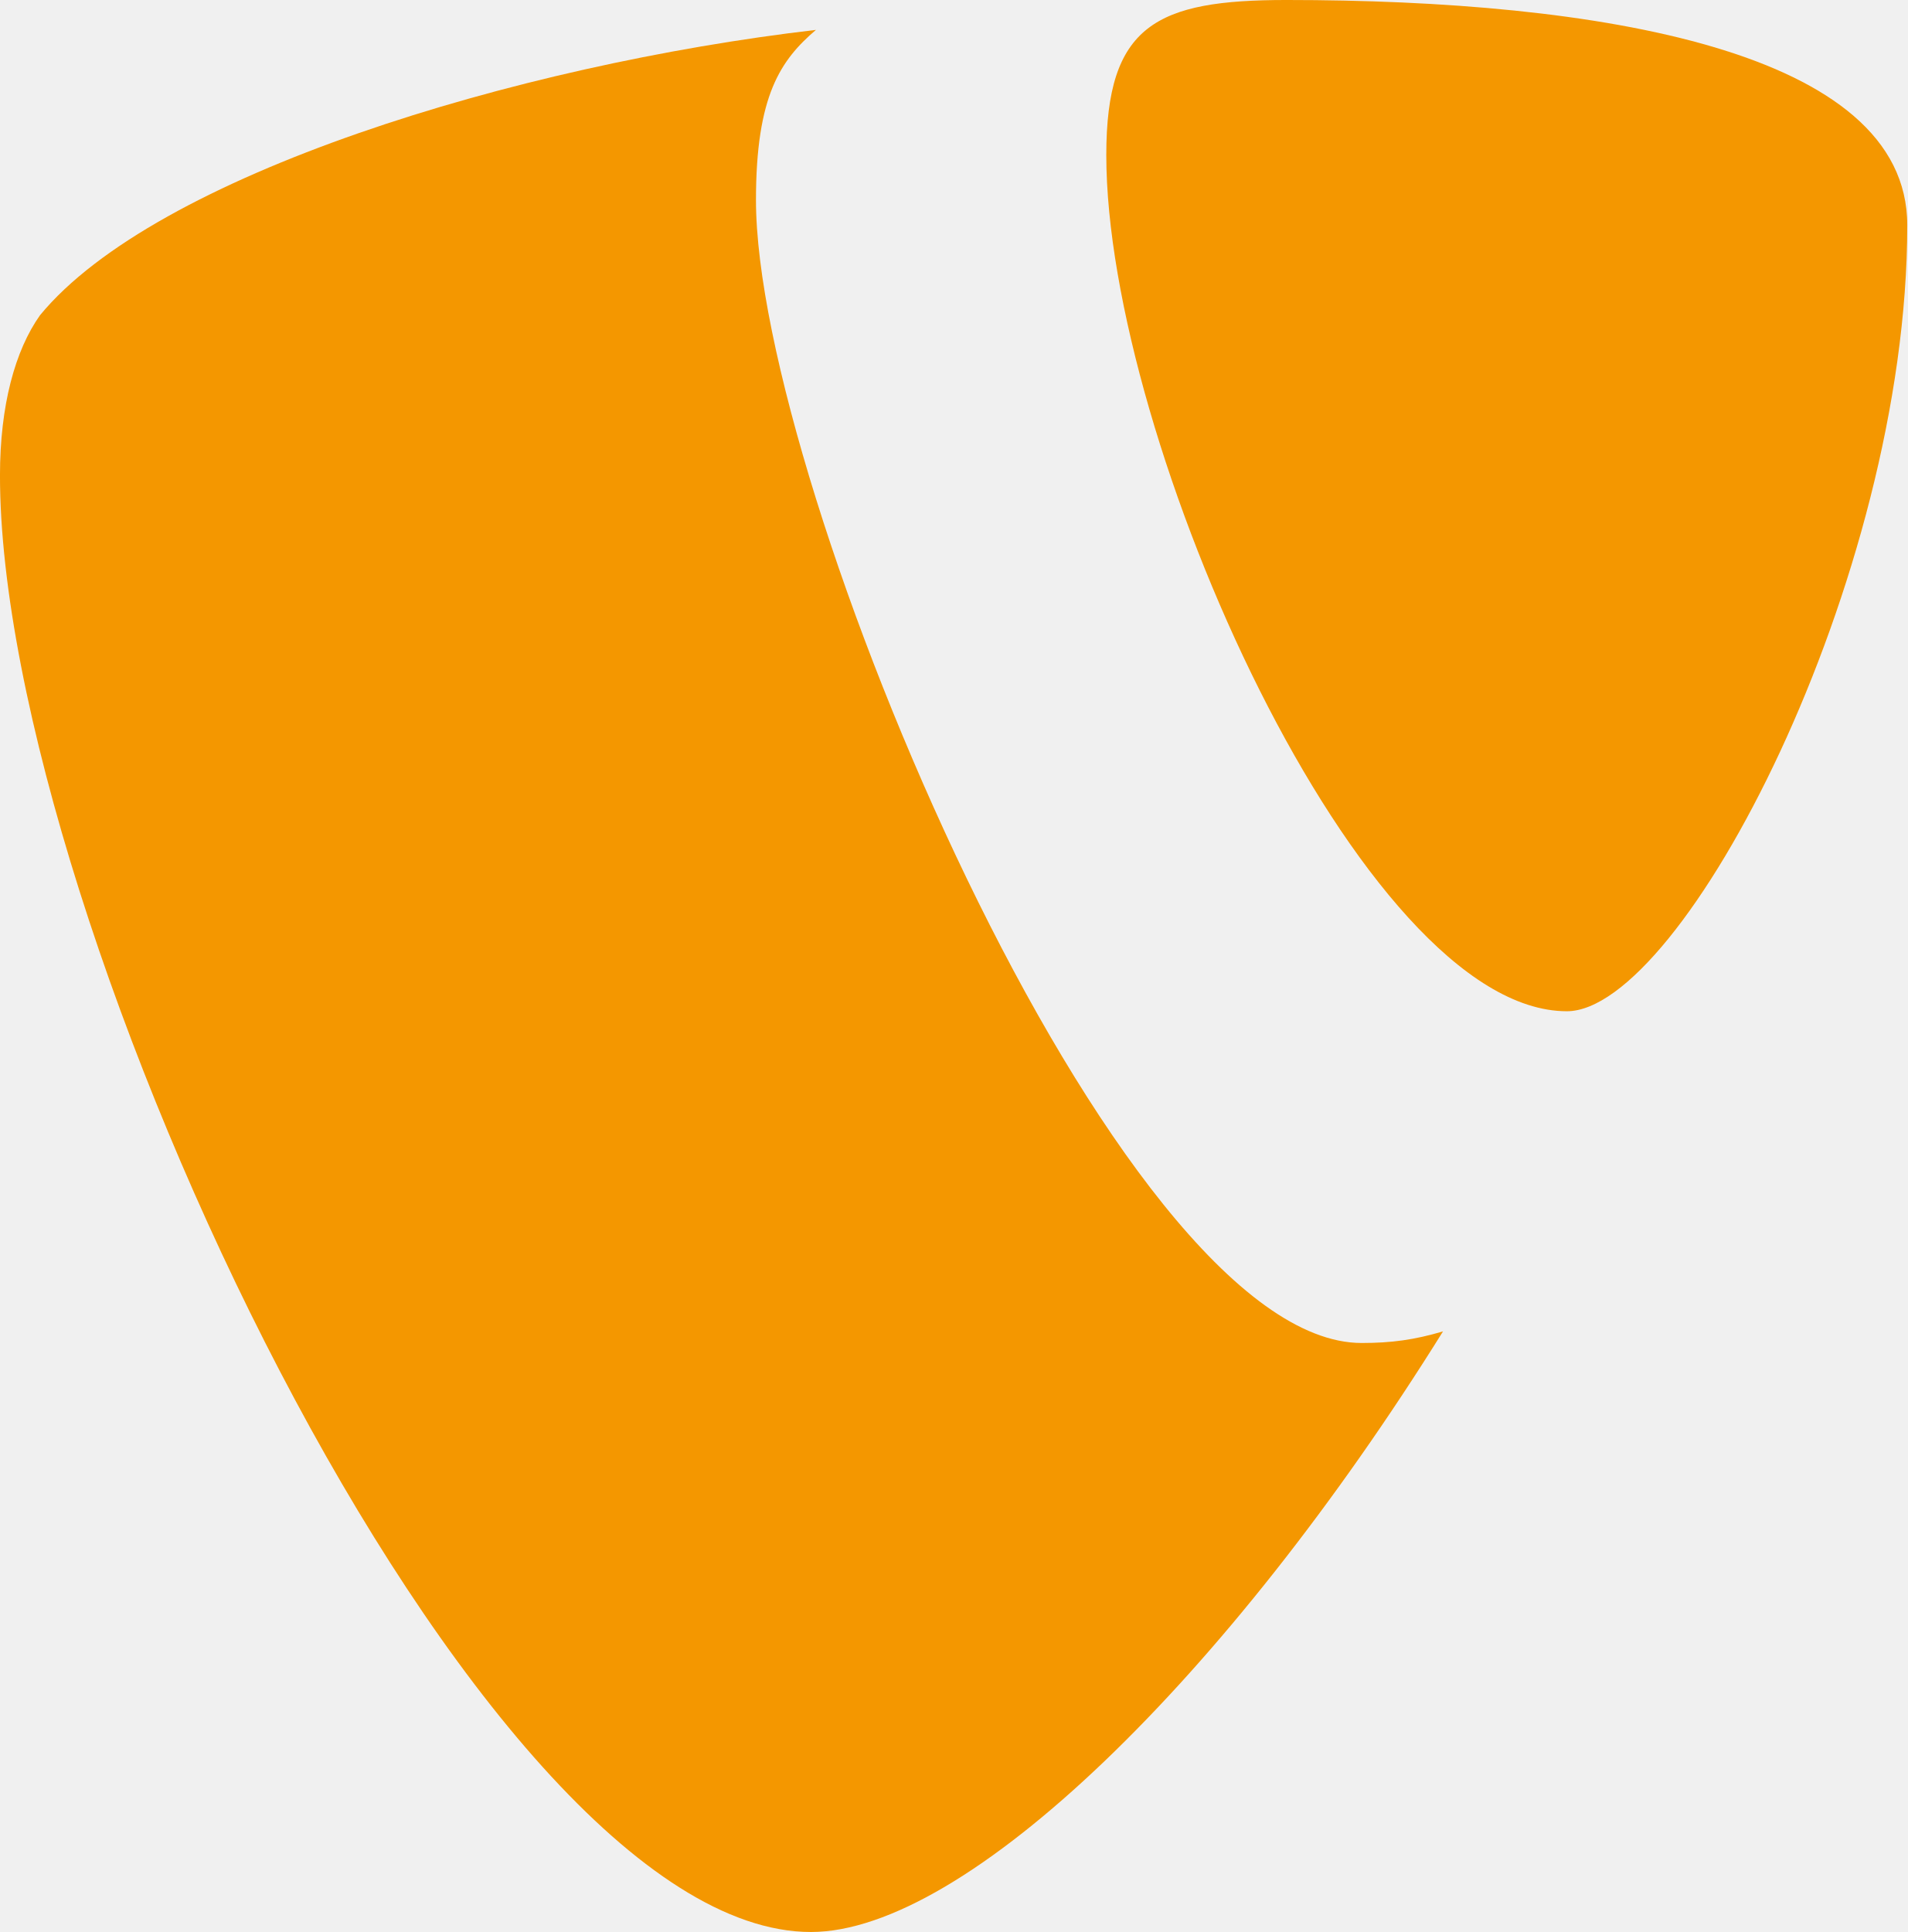
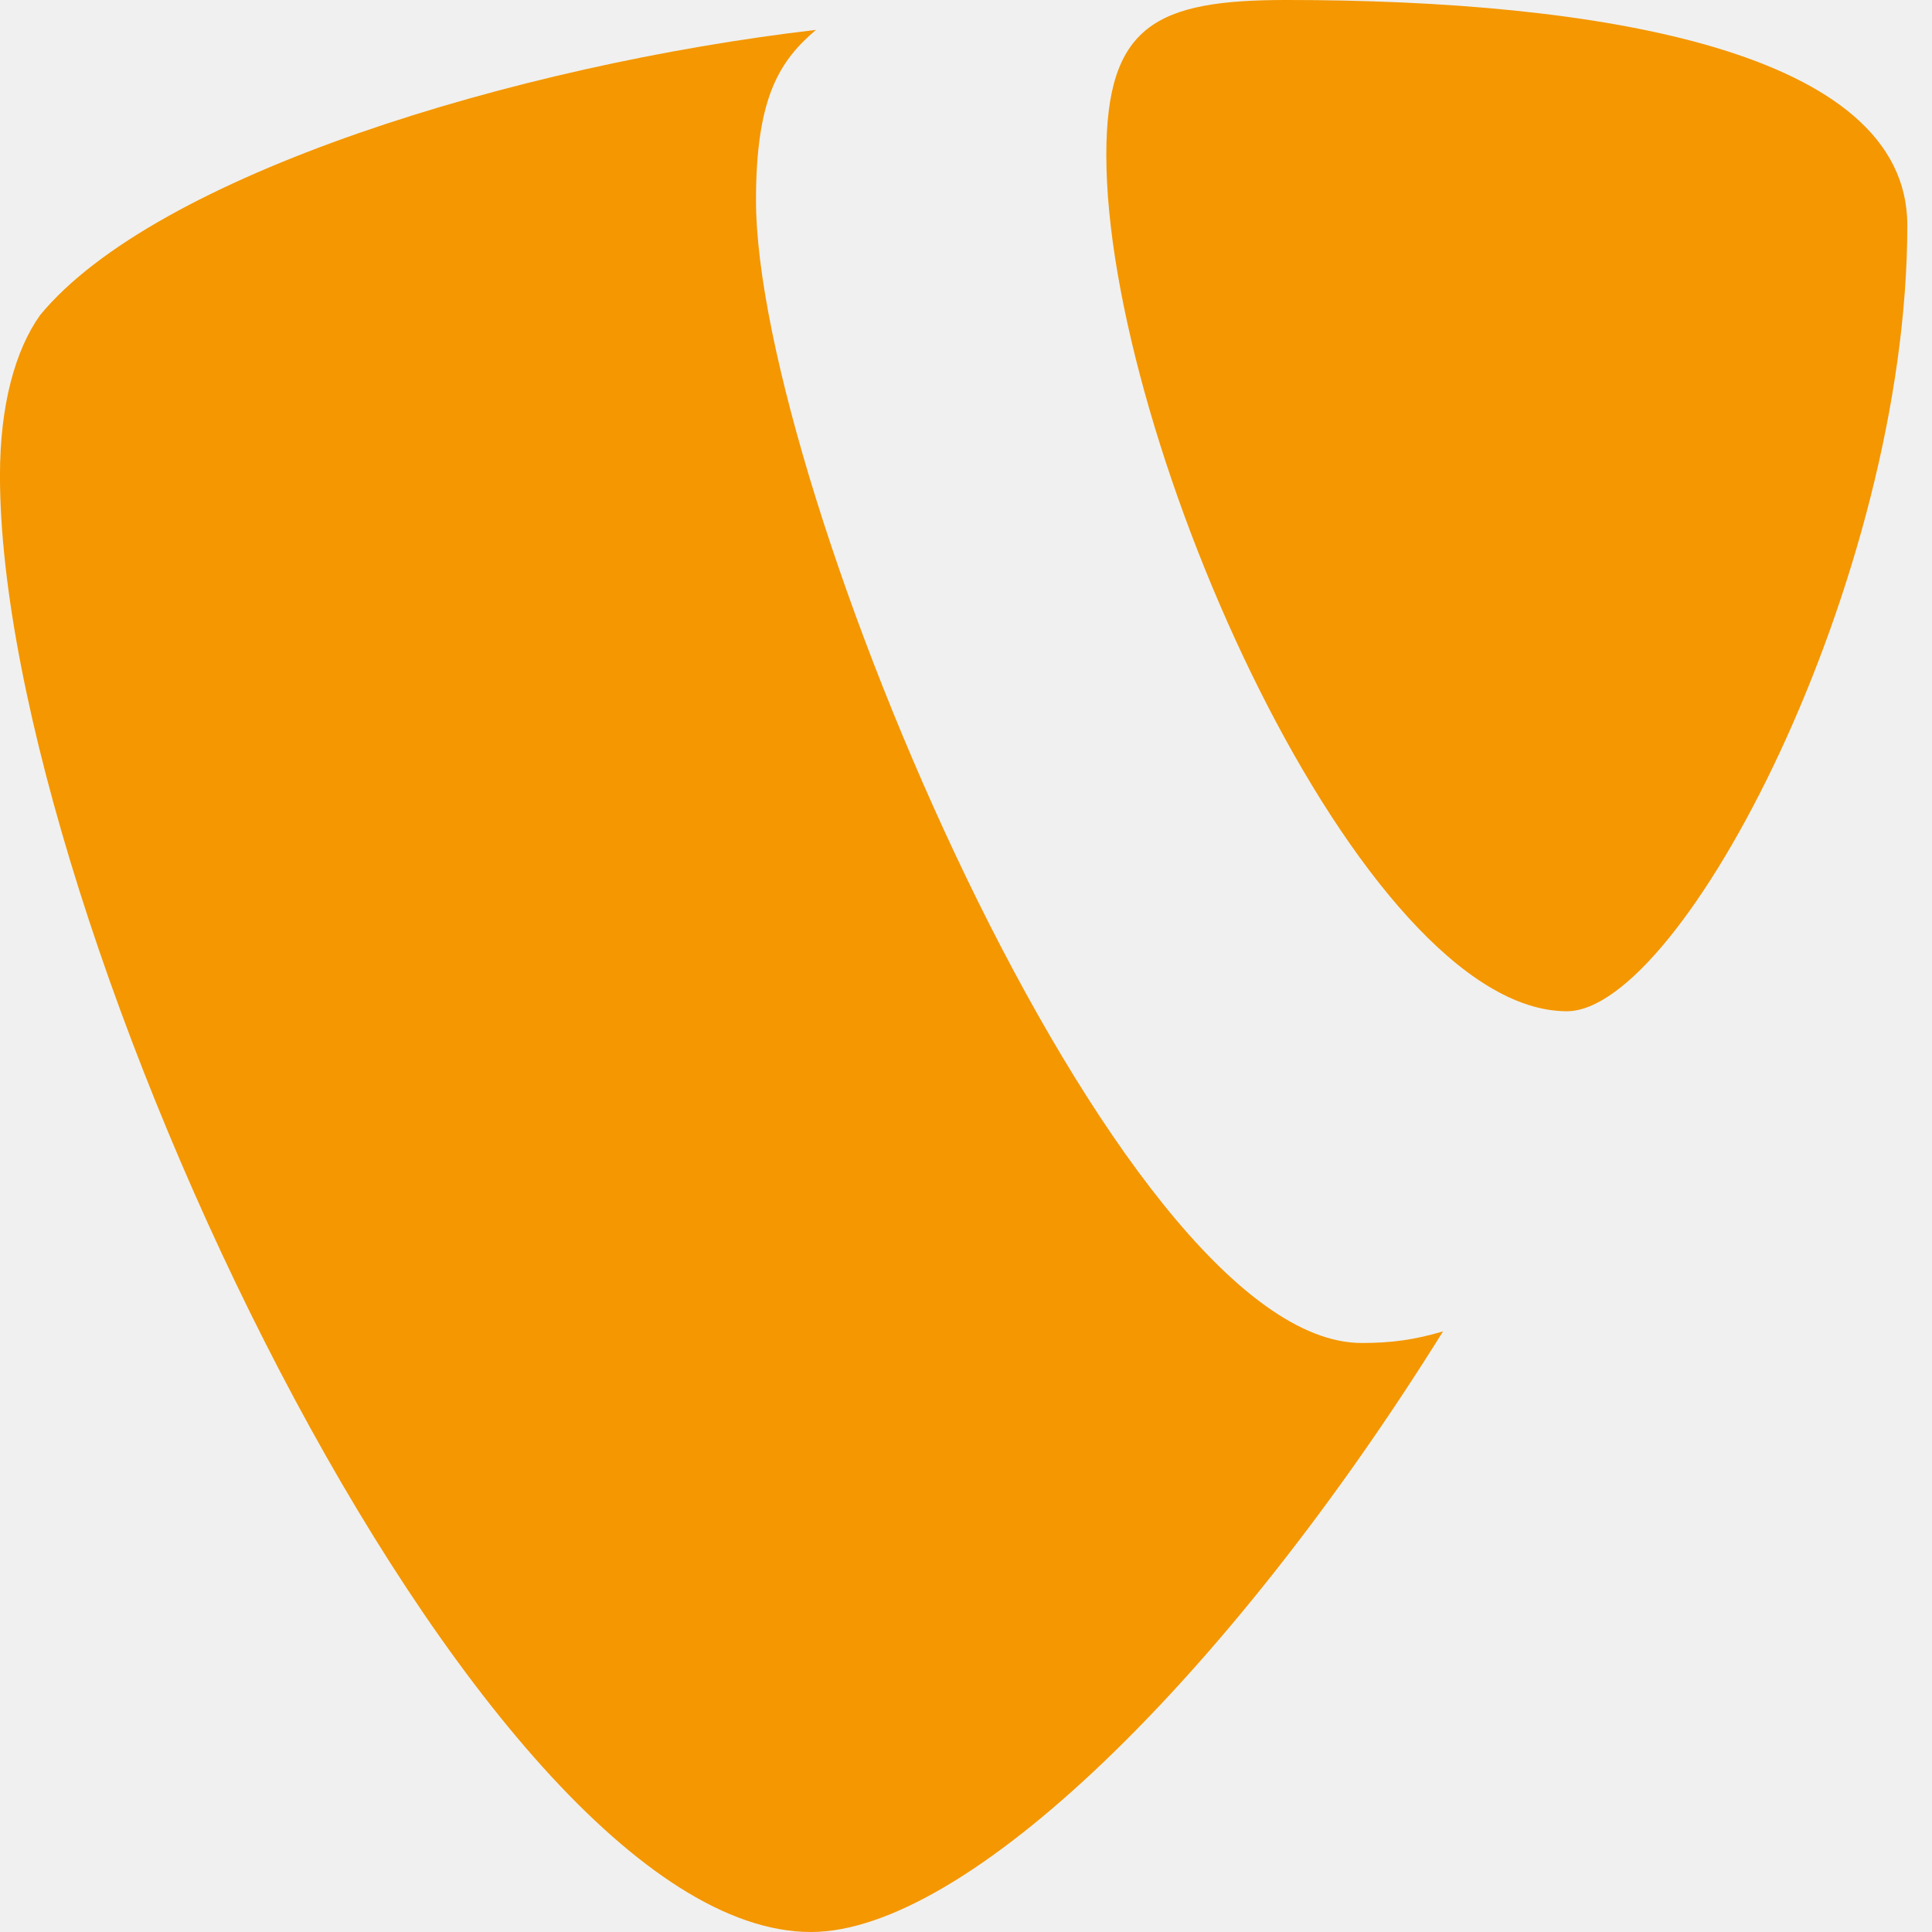
- <svg xmlns="http://www.w3.org/2000/svg" width="121.907mm" height="123.486mm" viewBox="0 0 121.907 123.486" version="1.1" id="svg386">
+ <svg xmlns="http://www.w3.org/2000/svg" width="123.486mm" height="123.486mm" viewBox="0 0 123.486 123.486" version="1.1" id="svg386">
  <defs id="defs383" />
  <g id="layer1" transform="translate(-5.551303,-1.044362)">
    <path fill="#ffffff" d="m 97.787,86.141 c -1.831,0.54 -3.288,0.742 -5.203,0.742 -15.684,0 -38.713,-54.807 -38.713,-73.049 0,-6.714 1.588,-8.955 3.832,-10.879 -19.196,2.241 -42.228,9.284 -49.595,18.239 -1.591,2.244 -2.558,5.759 -2.558,10.242 0,28.477 30.395,93.094 51.836,93.094 9.918,0 26.64,-16.306 40.4,-38.389" id="path132" style="stroke-width:3.108;fill:#f49700;fill-opacity:1" />
    <path fill="#ffffff" d="m 87.776,1.044 c 19.834,0 39.683,3.198 39.683,14.394 0,22.715 -14.407,50.241 -21.758,50.241 -13.12,0 -29.438,-36.481 -29.438,-54.723 0,-8.318 3.198,-9.912 11.513,-9.912" id="path134" style="stroke-width:3.108;fill:#f49700;fill-opacity:1" />
  </g>
</svg>
